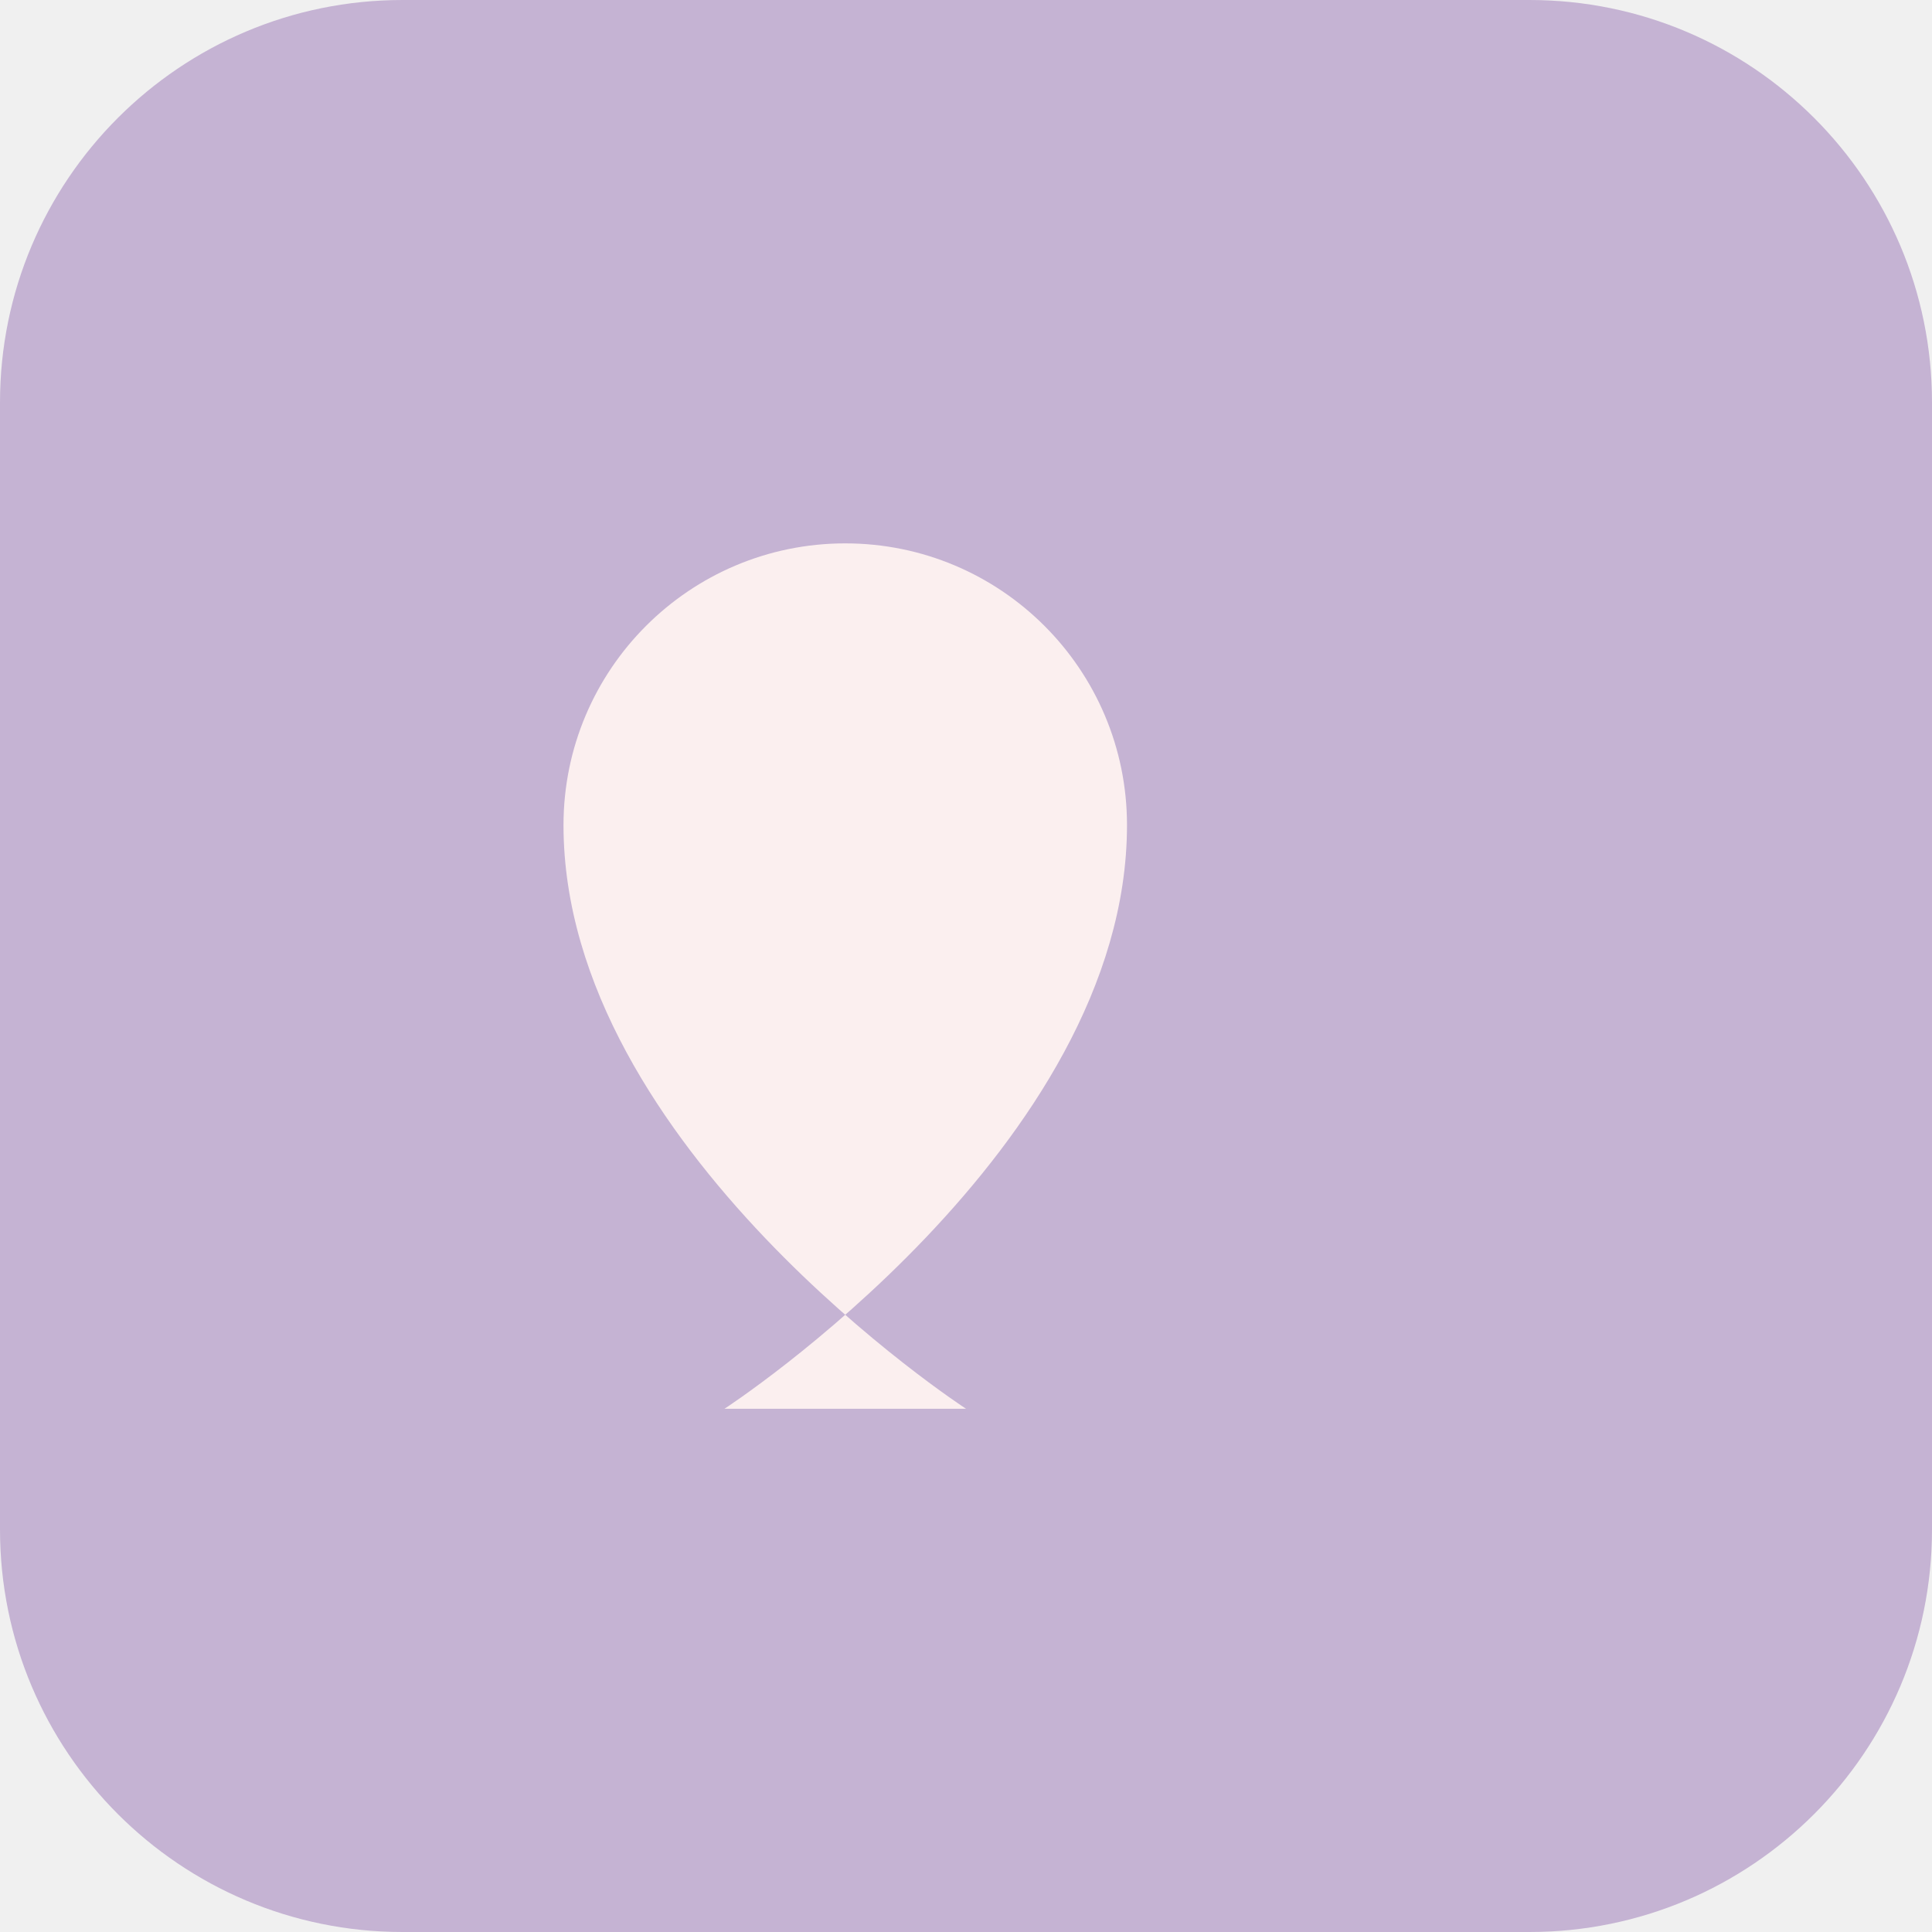
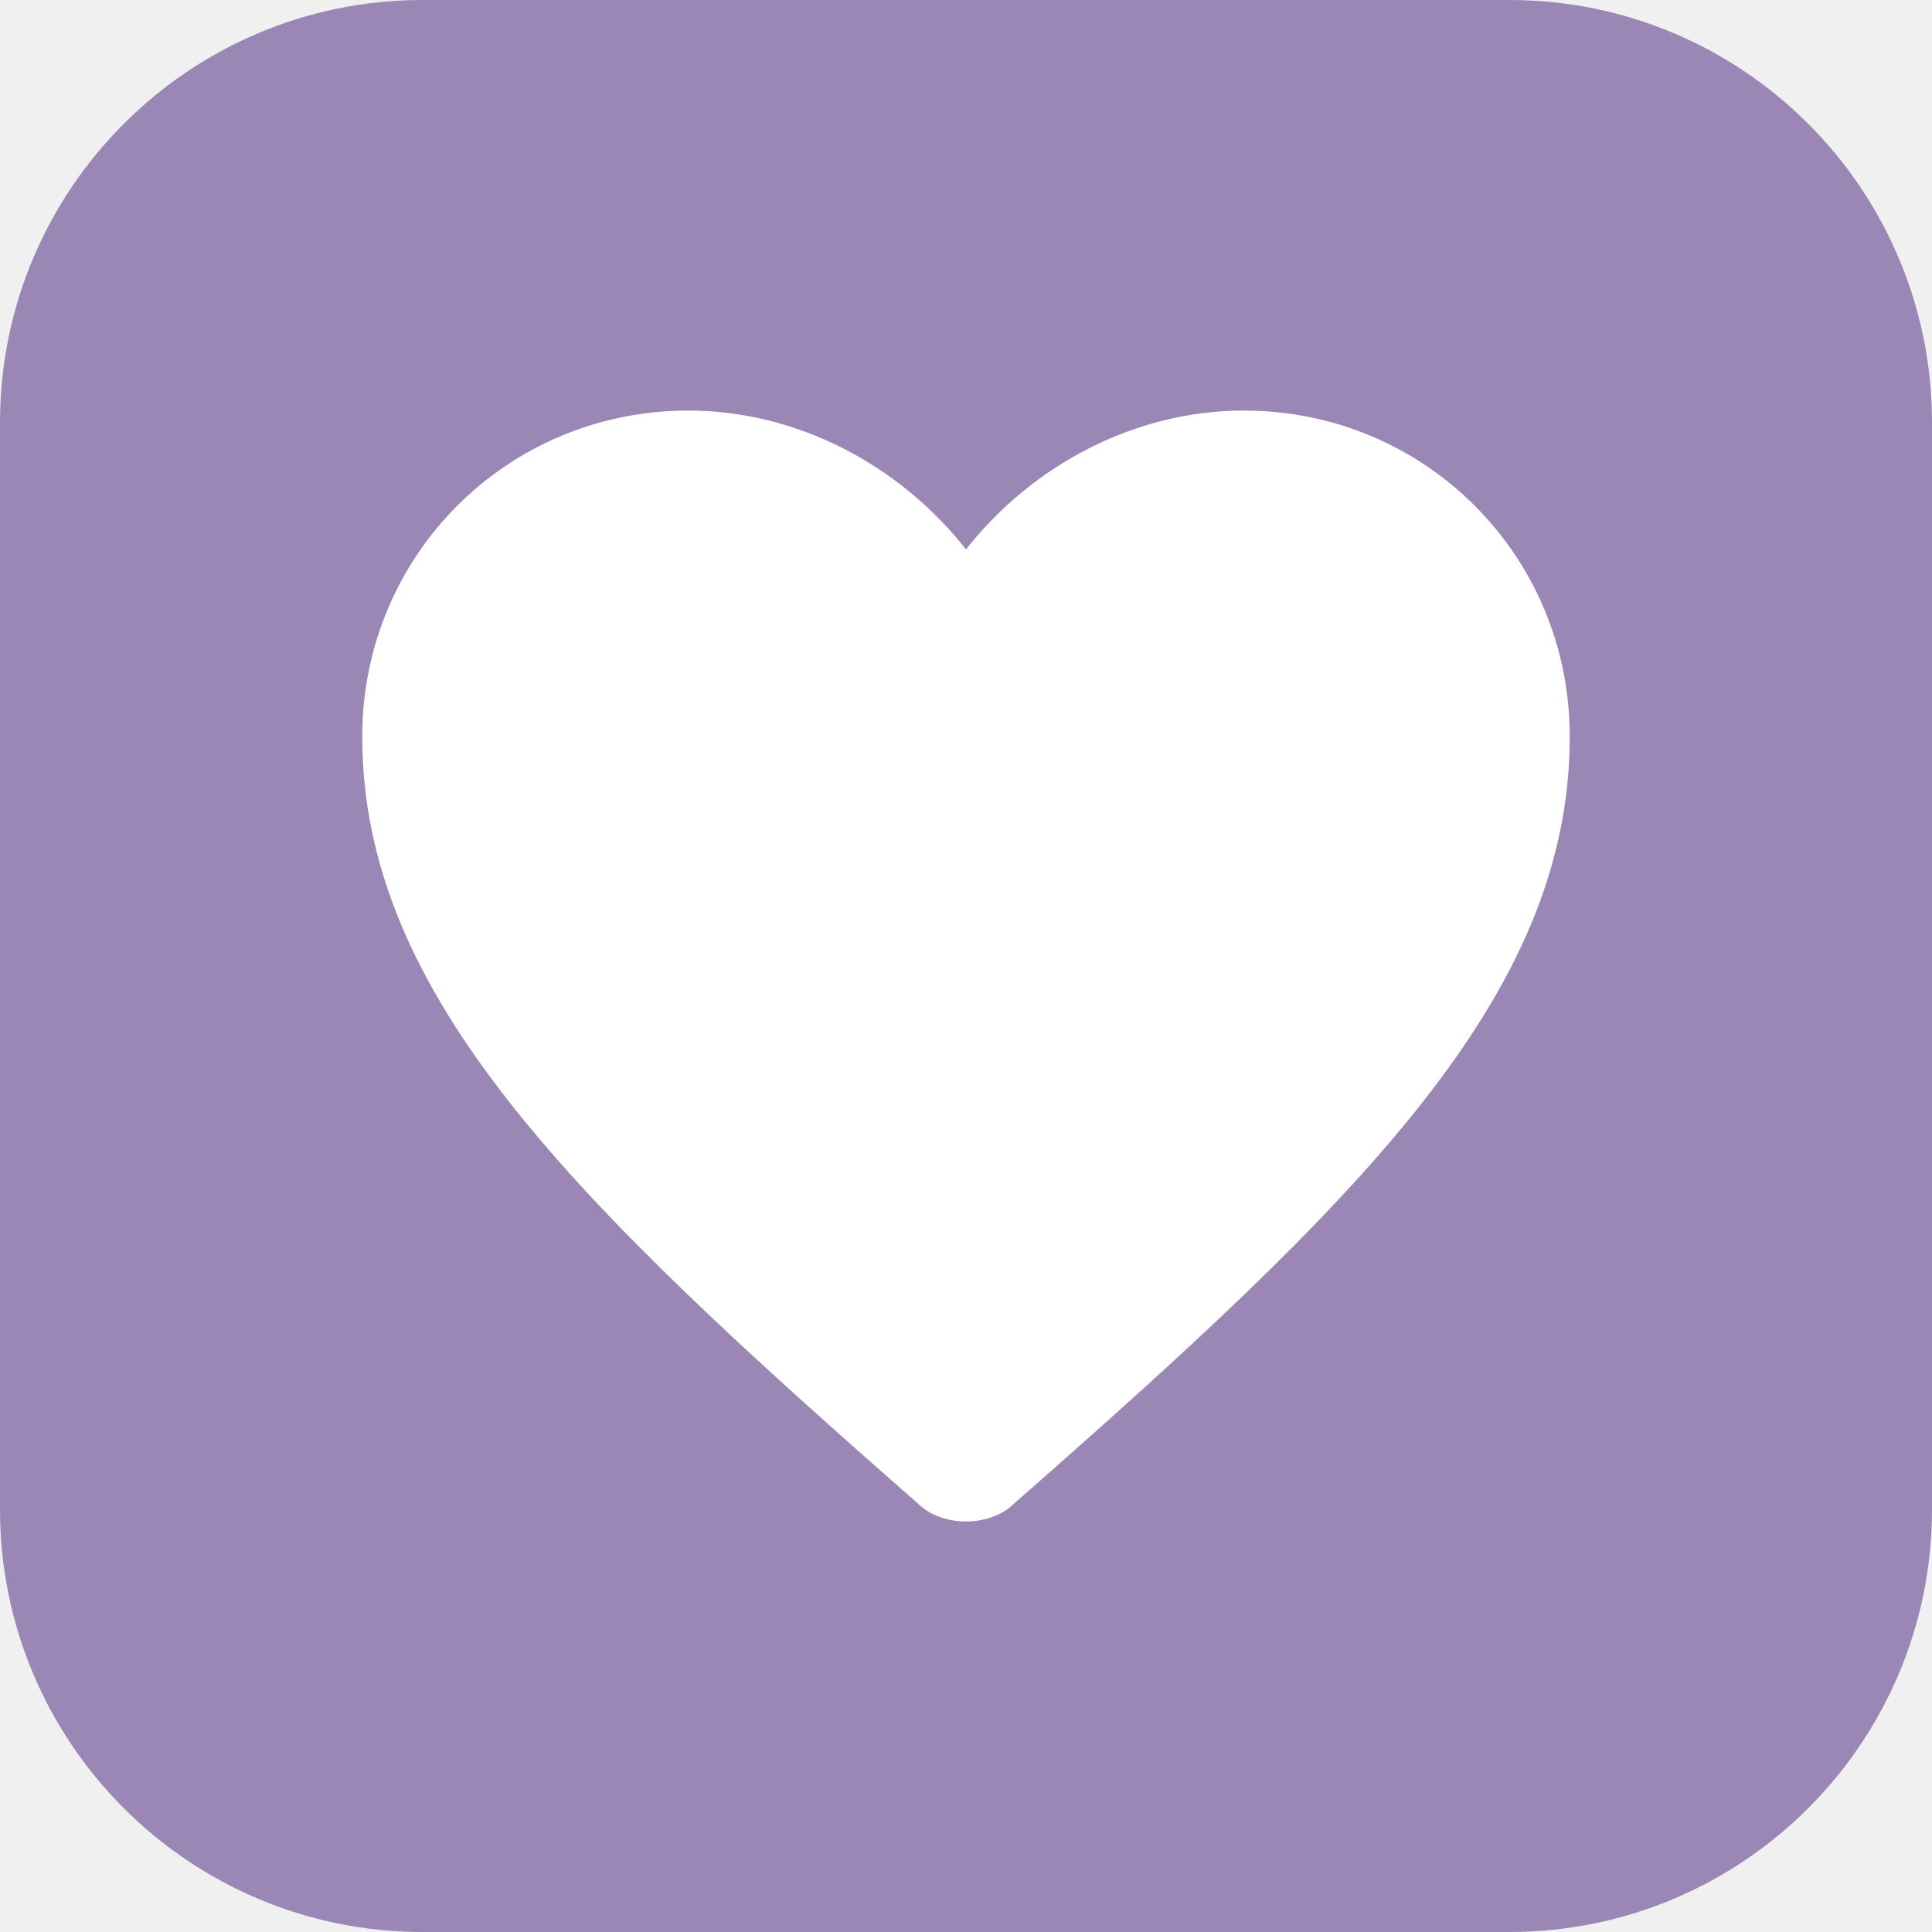
- <svg xmlns="http://www.w3.org/2000/svg" viewBox="0 0 192 192" fill="none">
-   <rect width="192" height="192" rx="40" fill="#c5b3d3" />
-   <path d="M96 140s-40-26-40-58a28 28 0 0 1 56 0c0 32-40 58-40 58z" fill="#fbefef" />
+ <svg xmlns="http://www.w3.org/2000/svg" viewBox="0 0 192 192" fill="none" role="img" aria-label="CareLink">
+   <rect width="192" height="192" rx="42" fill="#9b87b5" />
+   <path fill="#ffffff" d="M96 151.2c-1.8 0-3.6-.6-4.8-1.8C57 119.4 36 99 36 73.2 36 55.2 50.4 40.8 68.4 40.8c10.8 0 21 5.4 27.6 13.8 6.6-8.4 16.8-13.8 27.6-13.8 18 0 32.4 14.4 32.4 32.4 0 25.8-21 46.2-55.2 76.2-1.2 1.2-3 1.8-4.8 1.8z" />
</svg>
